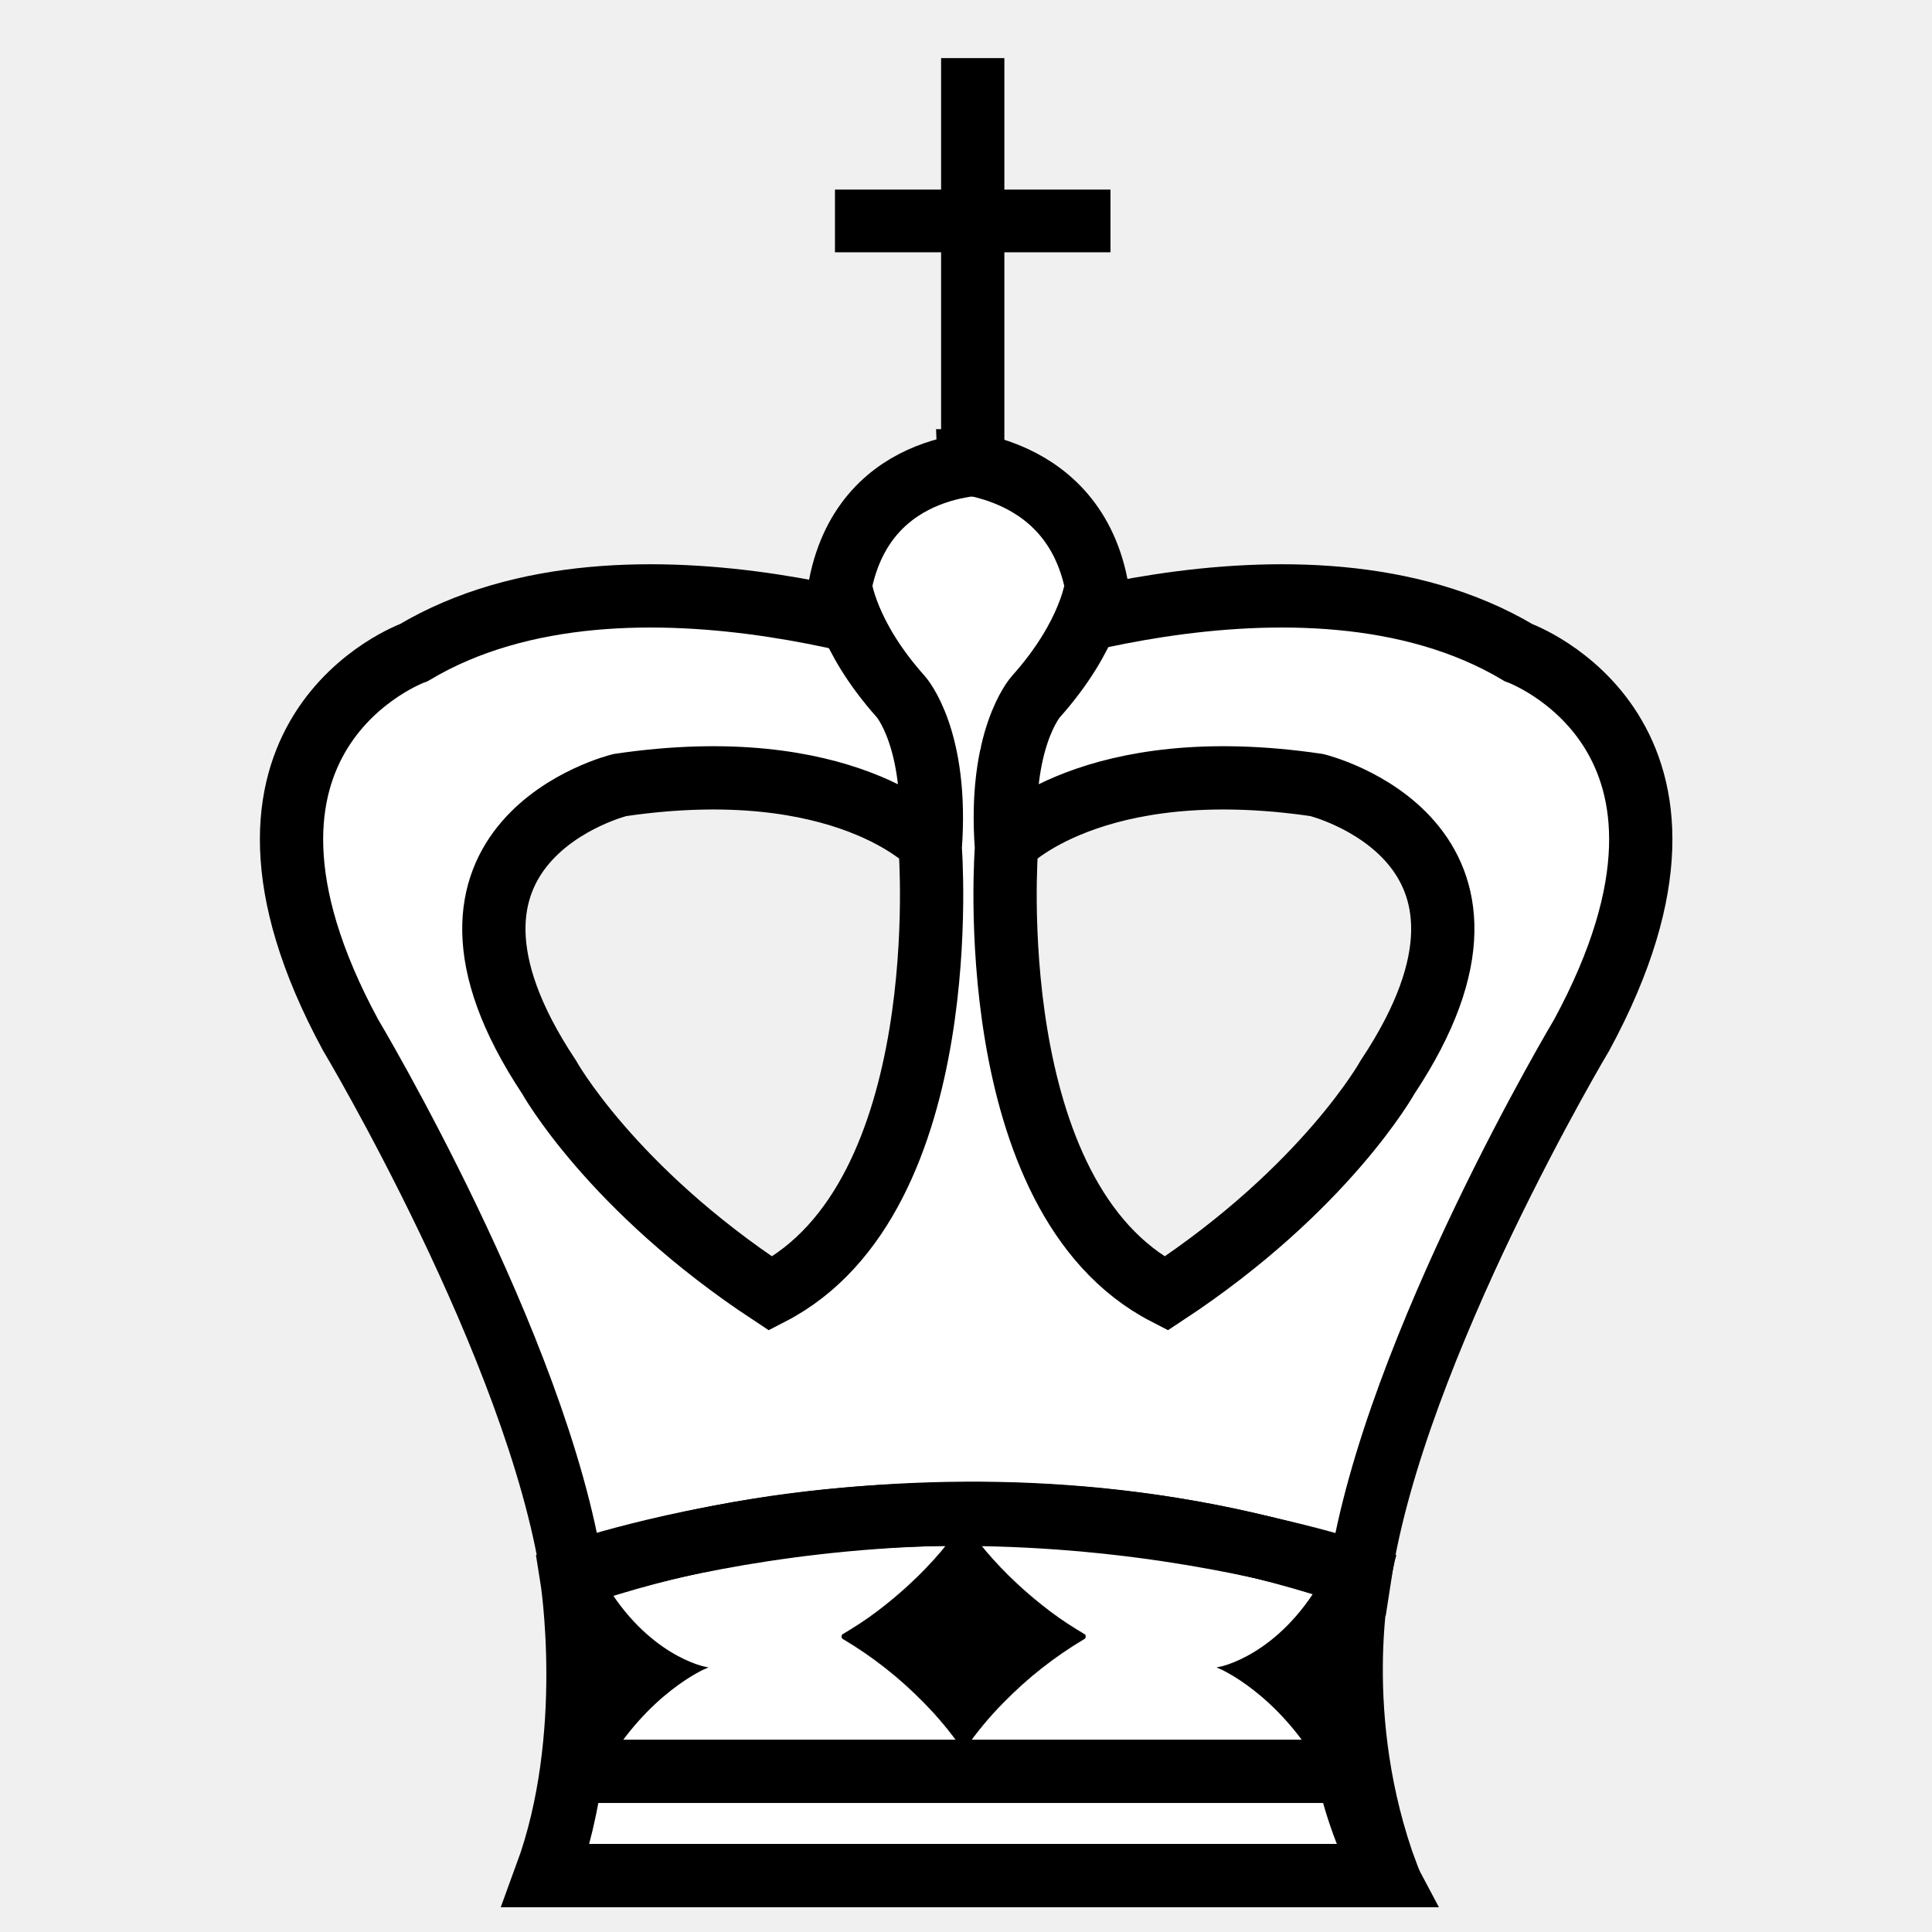
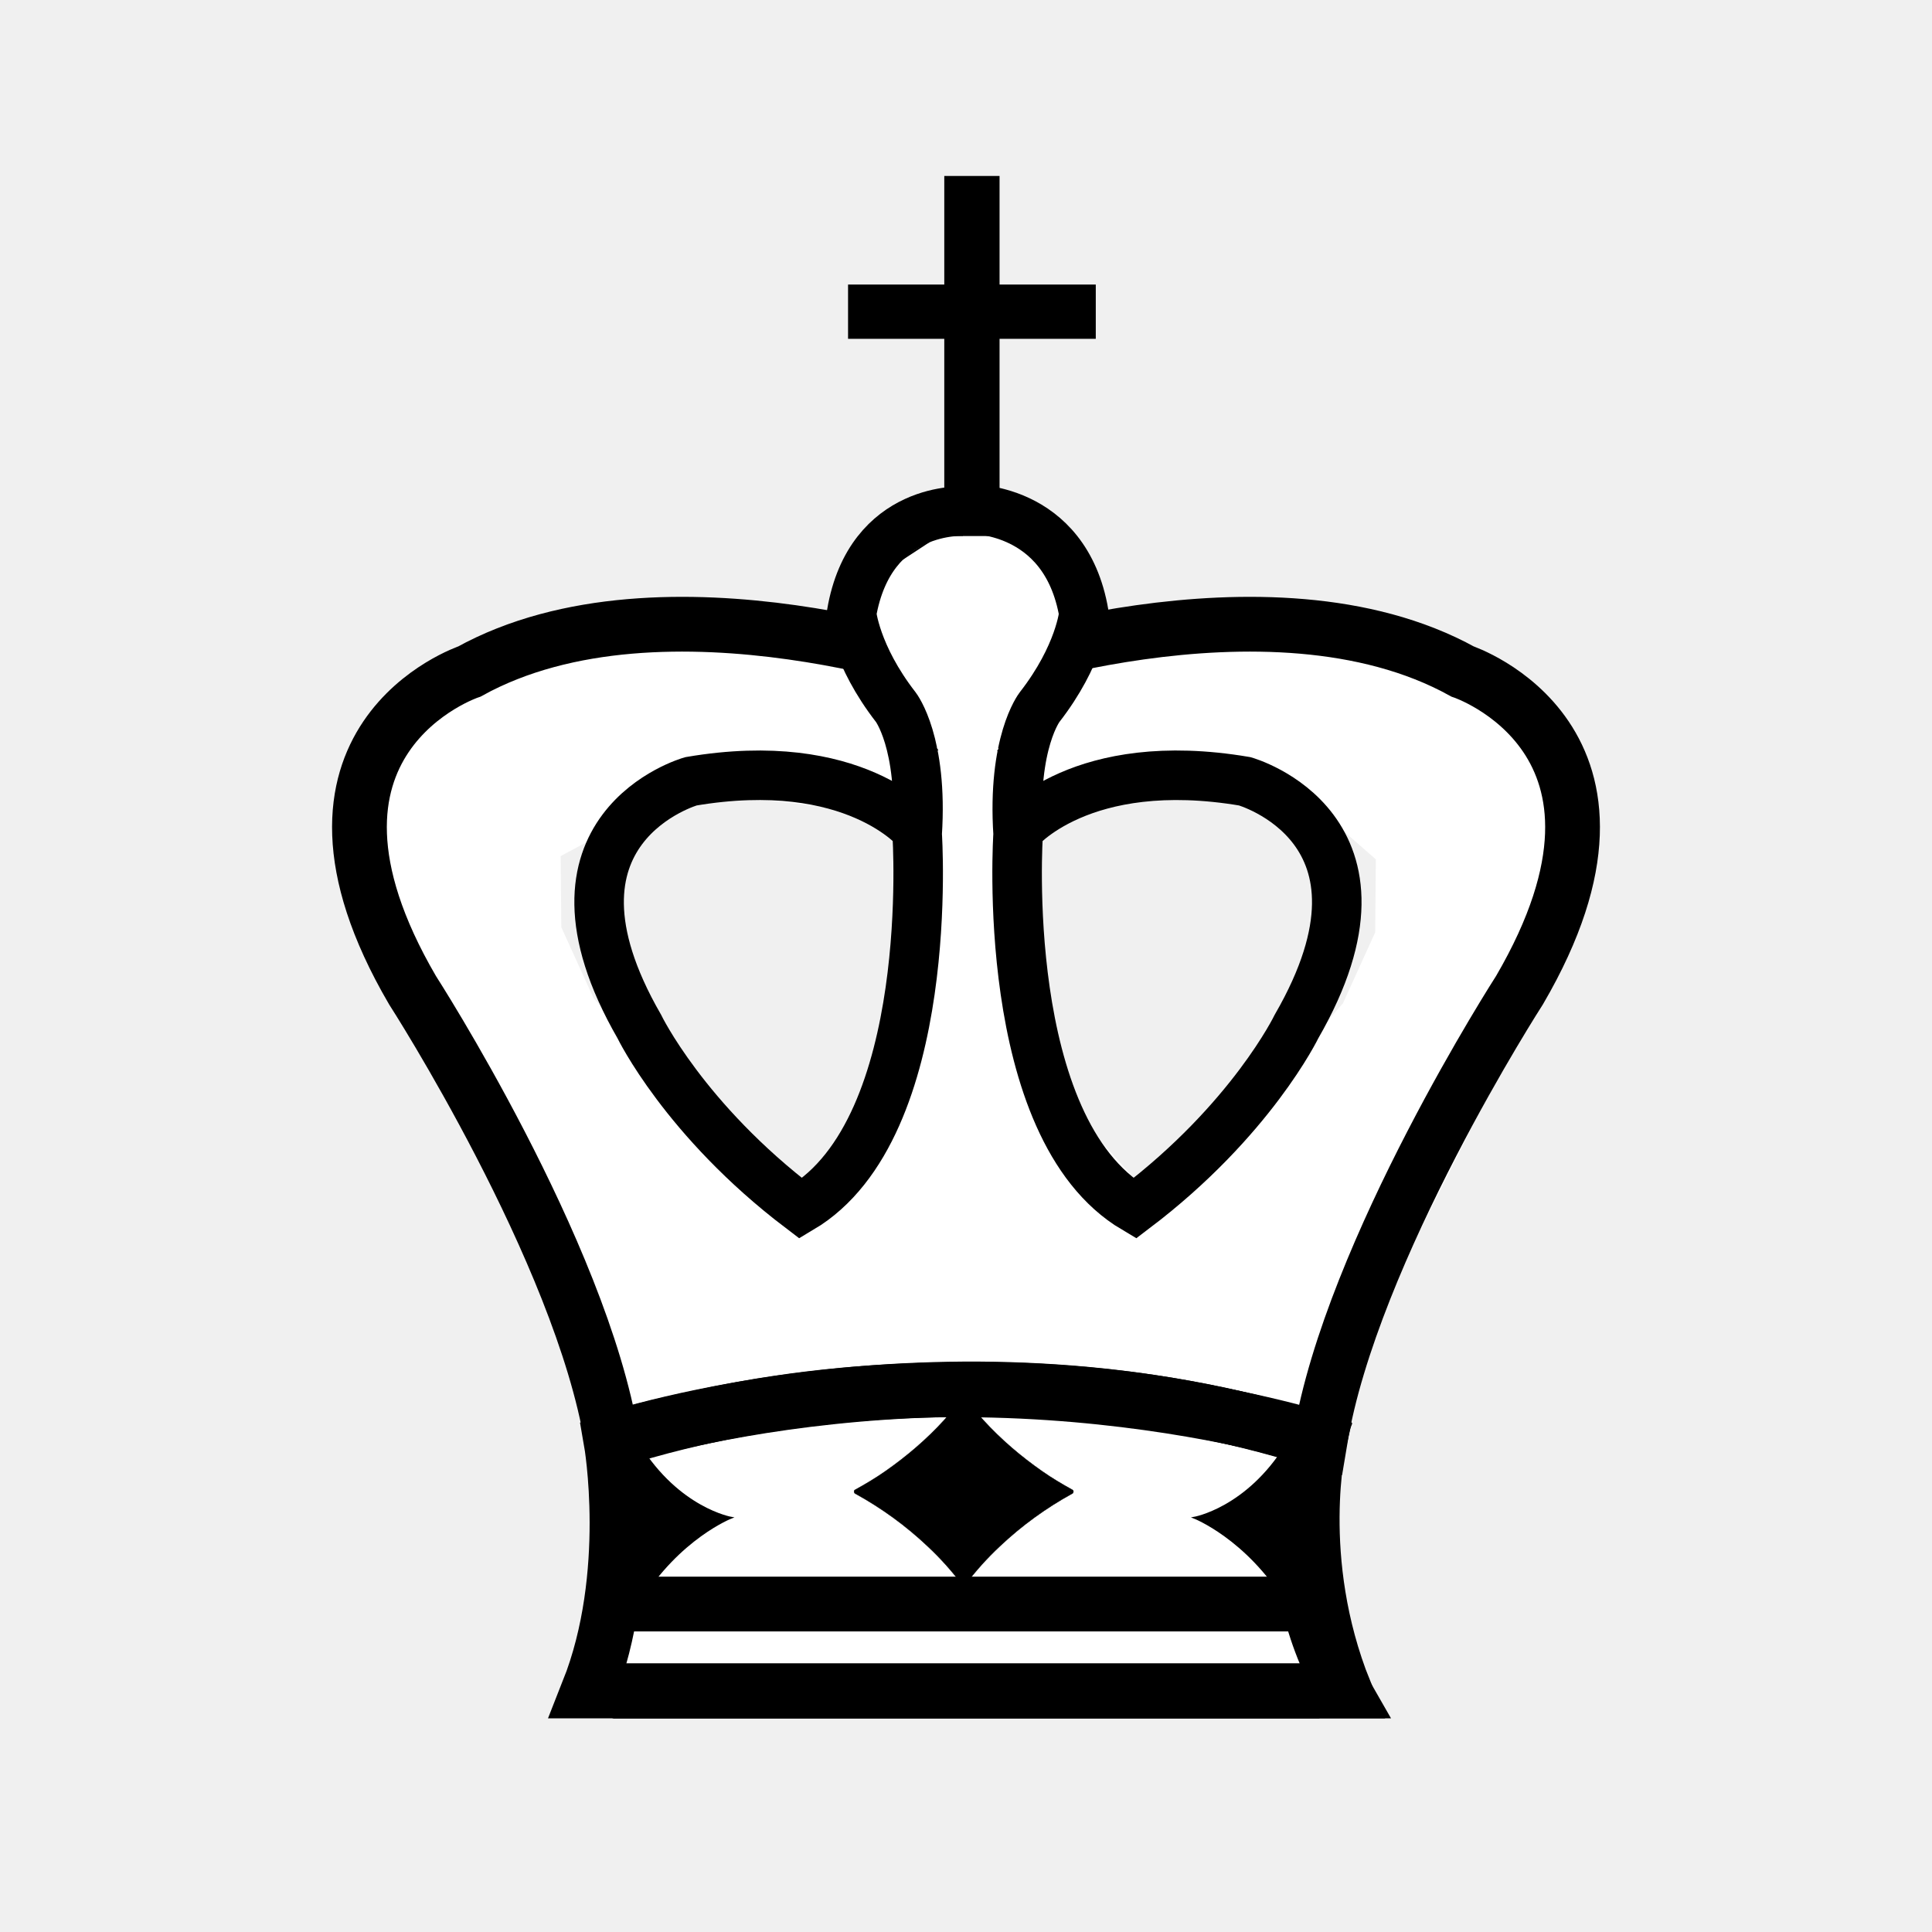
<svg xmlns="http://www.w3.org/2000/svg" width="64px" height="64px" id="svg3978" version="1.1">
  <defs id="defs3980" />
  <g id="layer1">
-     <path style="fill:#ffffff;stroke:#ffffff;stroke-width:1px;stroke-linecap:butt;stroke-linejoin:miter;stroke-opacity:1;fill-opacity:1" d="m 26.227,50.565 11.892,-0.643 0.45,-6.943 -4.95,-5.914 0.257,-11.057 -0.643,-2.7 -3.021,0.386 0.9,9.642 c 0,0 -0.129,7.521 -3.214,8.55 -3.086,1.029 -3.086,1.029 -3.086,1.029 z" id="path3943" />
-     <path style="fill:#ffffff;fill-opacity:1;stroke:#ffffff;stroke-width:1px;stroke-linecap:butt;stroke-linejoin:miter;stroke-opacity:1" d="m 36.02,20.814 10.028,-1.093 6.814,3.536 1.736,3.728 -2.186,7.778 -5.593,12.021 -1.414,5.85 -7.2,-1.671 0.707,-8.164 4.548,-4.209 2.844,-3.504 1.258,-2.985 0.027,-3.25 -2.336,-2.209 -2.549,-0.62 -4.009,0.031 -3.255,0.869 -2.25,1.221 0.311,-3.535 z" id="path3923-9" />
-     <path style="fill:#ffffff;fill-opacity:1;stroke:#ffffff;stroke-width:1px;stroke-linecap:butt;stroke-linejoin:miter;stroke-opacity:1" d="m 28.156,20.609 -10.028,-1.093 -6.814,3.536 -1.736,3.728 2.186,7.778 5.593,12.021 1.414,5.85 7.2,-1.671 -0.707,-8.164 -4.548,-4.209 -2.844,-3.504 -1.258,-2.985 -0.027,-3.25 4.885,-2.828 7.264,0.9 2.25,1.221 -0.311,-3.535 z" id="path3923" />
-     <path style="fill:#ffffff;stroke:#000000;stroke-width:2.096;stroke-linecap:butt;stroke-linejoin:miter;stroke-miterlimit:4;stroke-opacity:1;stroke-dasharray:none;fill-opacity:1" d="m 19.019,62.132 26.938,0 C 44.008,56.892 45.025,52.194 45.025,52.194 31.775,47.627 18.988,52.128 18.988,52.128" id="path2985-6" />
-     <path style="fill:none;fill-opacity:1;stroke:#000000;stroke-width:0.07px;stroke-linecap:butt;stroke-linejoin:miter;stroke-opacity:1" d="m 26.027,20.223 -11.338,0.498 -4.795,5.782 1.698,7.526 5.045,9.869 2.048,6.978 2.048,1.246 10.789,-2.044 12.337,1.645 2.597,-1.794 0.849,-6.828 5.944,-10.567 1.399,-6.679 -7.642,-5.732 -10.04,0.05 -5.894,1.146 z" id="path4164" />
-     <path style="fill:none;stroke:#000000;stroke-width:2.096;stroke-linecap:butt;stroke-linejoin:miter;stroke-miterlimit:4;stroke-opacity:1;stroke-dasharray:none" d="m 45.027,62.132 -26.938,0 c 1.699,-4.627 0.841,-9.915 0.841,-9.915 13.25,-4.567 26.128,-0.089 26.128,-0.089 1.148,-7.482 7.342,-17.849 7.342,-17.849 5.394,-9.969 -2.098,-12.66 -2.098,-12.66 -7.193,-4.286 -18.381,0.1 -18.381,0.1" id="path2985-6-3" />
-     <path style="fill:none;stroke:#000000;stroke-width:2.096;stroke-linecap:butt;stroke-linejoin:miter;stroke-miterlimit:4;stroke-opacity:1;stroke-dasharray:none" d="m 18.983,62.132 26.938,0 c -2.79,-5.24 -1.023,-9.961 -1.023,-9.961 -13.25,-4.567 -25.946,-0.043 -25.946,-0.043 -1.148,-7.482 -7.342,-17.849 -7.342,-17.849 -5.394,-9.969 2.098,-12.66 2.098,-12.66 7.193,-4.286 18.381,0.1 18.381,0.1" id="path2985-6-3-4" />
-     <path style="fill:#ffffff;fill-opacity:1;stroke:#000000;stroke-width:0.07px;stroke-linecap:butt;stroke-linejoin:miter;stroke-opacity:1" d="m 32.231,15.328 -4.062,2.872 0.494,3.524 2.207,2.996 3.497,0.035 2.296,-3.983 -1.236,-3.753 z" id="path4722" />
-     <path style="fill:none;fill-opacity:1;stroke:#000000;stroke-width:0.07px;stroke-linecap:butt;stroke-linejoin:miter;stroke-opacity:1" d="m 29.773,27.251 -9.34,-1.296 -4.096,3.788 0.899,5.283 4.545,4.486 3.397,2.741 3.546,-2.542 1.948,-7.925 z" id="path4162" />
-     <path style="fill:none;stroke:#000000;stroke-width:2.096;stroke-linecap:butt;stroke-linejoin:miter;stroke-miterlimit:4;stroke-opacity:1;stroke-dasharray:none" d="m 32.967,15.352 c 0,0 -4.289,-0.254 -5.135,4.039 0,0 0.173,1.636 2.012,3.691 0,0 1.242,1.391 0.97,5.003 0,0 0.908,11.577 -5.286,14.767 C 20.233,39.363 18.185,35.675 18.185,35.675 c -5.195,-7.825 2.348,-9.669 2.348,-9.669 7.442,-1.097 10.289,1.944 10.289,1.944" id="path3142" />
-     <path style="fill:none;stroke:#000000;stroke-width:2.096;stroke-linecap:butt;stroke-linejoin:miter;stroke-miterlimit:4;stroke-opacity:1;stroke-dasharray:none" d="m 19.269,58.678 25.712,0" id="path3202" />
-     <path style="fill:none;stroke:#000000;stroke-width:2.077;stroke-linecap:butt;stroke-linejoin:miter;stroke-miterlimit:4;stroke-opacity:1;stroke-dasharray:none" d="m 27.659,7.319 9.127,0" id="path3974" />
-     <path style="fill:#000000;fill-opacity:1;stroke:#000000;stroke-width:0.059px;stroke-linecap:butt;stroke-linejoin:miter;stroke-opacity:1" d="m 43.787,58.593 c -1.457,-2.541 -3.386,-3.347 -3.386,-3.347 0,0 1.948,-0.356 3.405,-2.897" id="path5518-5-82" />
-     <path style="fill:#000000;fill-opacity:1;stroke:#000000;stroke-width:0.059px;stroke-linecap:butt;stroke-linejoin:miter;stroke-opacity:1" d="m 19.981,58.593 c 1.457,-2.541 3.386,-3.347 3.386,-3.347 0,0 -1.948,-0.356 -3.405,-2.897" id="path5518-5-82-2" />
-     <path style="fill:#000000;fill-opacity:1;stroke:#000000;stroke-width:0.011;stroke-miterlimit:4;stroke-opacity:1;stroke-dasharray:none" d="m 31.876,50.431 c -0.056,0.068 -0.018,0.183 -0.029,0.272 0,2.403 0,4.806 0,7.21 0.006,0.093 0.097,0.084 0.123,0.012 0.389,-0.559 0.815,-1.069 1.272,-1.531 0.819,-0.837 1.718,-1.534 2.663,-2.096 0.059,-0.015 0.081,-0.126 0.02,-0.159 -0.382,-0.228 -0.761,-0.469 -1.125,-0.745 -0.767,-0.578 -1.499,-1.247 -2.156,-2.023 -0.245,-0.3 -0.481,-0.613 -0.711,-0.931 -0.018,-0.022 -0.037,-0.014 -0.059,-0.008 z" id="path5768" />
-     <path style="fill:#000000;fill-opacity:1;stroke:#000000;stroke-width:0.011;stroke-miterlimit:4;stroke-opacity:1;stroke-dasharray:none" d="m 31.967,50.431 c 0.056,0.068 0.018,0.183 0.029,0.272 0,2.403 0,4.806 0,7.21 -0.007,0.093 -0.097,0.084 -0.123,0.012 -0.389,-0.559 -0.815,-1.069 -1.272,-1.531 -0.819,-0.837 -1.718,-1.534 -2.663,-2.096 -0.059,-0.015 -0.081,-0.126 -0.02,-0.159 0.382,-0.228 0.761,-0.469 1.125,-0.745 0.767,-0.578 1.499,-1.247 2.156,-2.023 0.245,-0.3 0.481,-0.613 0.711,-0.931 0.018,-0.022 0.037,-0.014 0.059,-0.008 z" id="path5768-0" />
-     <path style="fill:none;fill-opacity:1;stroke:#000000;stroke-width:0.07px;stroke-linecap:butt;stroke-linejoin:miter;stroke-opacity:1" d="m 33.619,27.7 8.791,-2.193 5.295,3.738 -0.799,5.582 -5.844,7.128 -3.097,0.797 -3.546,-6.081 z" id="path4166" />
-     <path style="fill:none;stroke:#000000;stroke-width:2.096;stroke-linecap:butt;stroke-linejoin:miter;stroke-miterlimit:4;stroke-opacity:1;stroke-dasharray:none" d="m 31.048,15.265 c 0,0 4.429,-0.167 5.275,4.126 0,0 -0.173,1.636 -2.012,3.691 0,0 -1.242,1.391 -0.97,5.003 0,0 -0.908,11.577 5.286,14.767 5.295,-3.489 7.342,-7.177 7.342,-7.177 5.195,-7.825 -2.348,-9.669 -2.348,-9.669 -7.442,-1.097 -10.289,1.944 -10.289,1.944" id="path3142-1" />
-     <path style="fill:none;stroke:#000000;stroke-width:2.096;stroke-linecap:butt;stroke-linejoin:miter;stroke-miterlimit:4;stroke-opacity:1;stroke-dasharray:none" d="m 32.223,15.981 0,-14.056" id="path3204" />
-     <path style="fill:#ffffff;stroke:#ffffff;stroke-width:0.06px;stroke-linecap:butt;stroke-linejoin:miter;stroke-opacity:1" d="m 32.47,24.718 -0.012,0.067 -0.764,-0.034 -0.01,-0.064 z" id="path4724" />
+     <path style="fill:#ffffff;fill-opacity:1;stroke:#ffffff;stroke-width:0.866px;stroke-linecap:butt;stroke-linejoin:miter;stroke-opacity:1" d="m 26.805,46.373 10.692,-0.536 0.405,-5.787 -4.45,-4.93 0.231,-9.216 -0.578,-2.25 -2.716,0.321 0.809,8.037 c 0,0 -0.116,6.269 -2.89,7.127 -2.774,0.857 -2.774,0.857 -2.774,0.857 z" id="path3943" />
+     <path style="fill:#ffffff;fill-opacity:1;stroke:#ffffff;stroke-width:0.866px;stroke-linecap:butt;stroke-linejoin:miter;stroke-opacity:1" d="m 35.61,21.574 9.016,-0.911 6.126,2.947 1.56,3.108 -1.965,6.484 -5.028,10.02 -1.272,4.876 -6.473,-1.393 0.636,-6.805 4.089,-3.509 2.557,-2.921 1.131,-2.488 0.025,-2.709 -2.1,-1.841 -2.292,-0.517 -3.605,0.026 -2.926,0.724 -2.023,1.018 0.28,-2.947 z" id="path3923-9" />
+     <path style="fill:#ffffff;fill-opacity:1;stroke:#ffffff;stroke-width:0.866px;stroke-linecap:butt;stroke-linejoin:miter;stroke-opacity:1" d="m 28.539,21.403 -9.016,-0.911 -6.126,2.947 -1.56,3.108 1.965,6.484 5.028,10.02 1.272,4.876 6.473,-1.393 -0.636,-6.805 -4.089,-3.509 -2.557,-2.921 -1.131,-2.488 -0.025,-2.709 4.392,-2.358 6.531,0.75 2.023,1.018 -0.28,-2.947 z" id="path3923" />
+     <path style="fill:#ffffff;fill-opacity:1;stroke:#000000;stroke-width:1.814;stroke-linecap:butt;stroke-linejoin:miter;stroke-miterlimit:4;stroke-opacity:1;stroke-dasharray:none" d="m 20.324,56.015 24.22,0 C 42.792,51.647 43.706,47.731 43.706,47.731 31.793,43.924 20.296,47.676 20.296,47.676" id="path2985-6" />
+     <path style="fill:none;stroke:#000000;stroke-width:0.06px;stroke-linecap:butt;stroke-linejoin:miter;stroke-opacity:1" d="m 26.625,21.081 -10.194,0.415 -4.311,4.819 1.527,6.274 4.536,8.226 1.841,5.817 1.841,1.039 9.7,-1.703 11.092,1.371 2.335,-1.496 0.763,-5.692 5.344,-8.808 1.257,-5.567 -6.871,-4.778 -9.027,0.042 -5.299,0.956 z" id="path4164" />
+     <path style="fill:none;stroke:#000000;stroke-width:1.814;stroke-linecap:butt;stroke-linejoin:miter;stroke-miterlimit:4;stroke-opacity:1;stroke-dasharray:none" d="m 43.708,56.015 -24.22,0 c 1.528,-3.857 0.756,-8.265 0.756,-8.265 11.913,-3.807 23.492,-0.074 23.492,-0.074 1.032,-6.236 6.601,-14.878 6.601,-14.878 4.85,-8.309 -1.886,-10.553 -1.886,-10.553 -6.467,-3.573 -16.526,0.083 -16.526,0.083" id="path2985-6-3" />
+     <path style="fill:none;stroke:#000000;stroke-width:1.814;stroke-linecap:butt;stroke-linejoin:miter;stroke-miterlimit:4;stroke-opacity:1;stroke-dasharray:none" d="m 20.292,56.015 24.22,0 C 42.003,51.647 43.592,47.712 43.592,47.712 31.679,43.905 20.264,47.676 20.264,47.676 19.232,41.439 13.663,32.798 13.663,32.798 8.813,24.488 15.549,22.245 15.549,22.245 c 6.467,-3.573 16.526,0.083 16.526,0.083" id="path2985-6-3-4" />
+     <path style="fill:#ffffff;fill-opacity:1;stroke:#000000;stroke-width:0.06px;stroke-linecap:butt;stroke-linejoin:miter;stroke-opacity:1" d="m 32.203,17.001 -3.652,2.394 0.445,2.938 1.985,2.497 3.144,0.029 2.064,-3.32 -1.111,-3.129 z" id="path4722" />
+     <path style="fill:none;stroke:#000000;stroke-width:0.056px;stroke-linecap:butt;stroke-linejoin:miter;stroke-opacity:1" d="m 30.108,26.94 -7.204,-1.08 -3.159,3.158 0.693,4.404 3.506,3.739 2.62,2.285 2.735,-2.119 1.502,-6.606 z" id="path4162" />
+     <path style="fill:none;stroke:#000000;stroke-width:1.64;stroke-linecap:butt;stroke-linejoin:miter;stroke-miterlimit:4;stroke-opacity:1;stroke-dasharray:none" d="m 31.952,16.934 c 0,0 -3.127,-0.213 -3.743,3.392 0,0 0.126,1.374 1.466,3.1 0,0 0.905,1.168 0.707,4.202 0,0 0.662,9.724 -3.853,12.403 -3.86,-2.93 -5.352,-6.028 -5.352,-6.028 -3.787,-6.572 1.711,-8.121 1.711,-8.121 5.425,-0.921 7.501,1.633 7.501,1.633" id="path3142" />
+     <path style="fill:none;stroke:#000000;stroke-width:1.814;stroke-linecap:butt;stroke-linejoin:miter;stroke-miterlimit:4;stroke-opacity:1;stroke-dasharray:none" d="m 20.549,53.136 23.118,0" id="path3202" />
+     <path style="fill:none;stroke:#000000;stroke-width:1.798;stroke-linecap:butt;stroke-linejoin:miter;stroke-miterlimit:4;stroke-opacity:1;stroke-dasharray:none" d="m 28.093,10.325 8.206,0" id="path3974" />
+     <path style="fill:#000000;fill-opacity:1;stroke:#000000;stroke-width:0.051px;stroke-linecap:butt;stroke-linejoin:miter;stroke-opacity:1" d="m 42.592,53.065 c -1.31,-2.118 -3.045,-2.79 -3.045,-2.79 0,0 1.751,-0.297 3.061,-2.415" id="path5518-5-82" />
+     <path style="fill:#000000;fill-opacity:1;stroke:#000000;stroke-width:0.051px;stroke-linecap:butt;stroke-linejoin:miter;stroke-opacity:1" d="m 21.189,53.065 c 1.31,-2.118 3.045,-2.79 3.045,-2.79 0,0 -1.751,-0.297 -3.061,-2.415" id="path5518-5-82-2" />
+     <path style="fill:#000000;fill-opacity:1;stroke:#000000;stroke-width:0.01;stroke-miterlimit:4;stroke-opacity:1;stroke-dasharray:none" d="m 31.884,46.261 c -0.051,0.057 -0.016,0.152 -0.026,0.226 0,2.003 0,4.006 0,6.01 0.005,0.077 0.087,0.07 0.111,0.01 0.35,-0.466 0.733,-0.891 1.144,-1.276 0.736,-0.697 1.544,-1.278 2.395,-1.747 0.053,-0.013 0.073,-0.105 0.018,-0.132 -0.344,-0.19 -0.684,-0.391 -1.011,-0.621 -0.689,-0.482 -1.348,-1.039 -1.938,-1.686 -0.22,-0.25 -0.432,-0.511 -0.639,-0.776 -0.016,-0.018 -0.033,-0.012 -0.053,-0.007 z" id="path5768" />
+     <path style="fill:#000000;fill-opacity:1;stroke:#000000;stroke-width:0.01;stroke-miterlimit:4;stroke-opacity:1;stroke-dasharray:none" d="m 31.966,46.261 c 0.051,0.057 0.016,0.152 0.026,0.226 0,2.003 0,4.006 0,6.01 -0.006,0.077 -0.087,0.07 -0.111,0.01 -0.35,-0.466 -0.733,-0.891 -1.144,-1.276 -0.736,-0.697 -1.544,-1.278 -2.395,-1.747 -0.053,-0.013 -0.073,-0.105 -0.018,-0.132 0.344,-0.19 0.684,-0.391 1.011,-0.621 0.689,-0.482 1.348,-1.039 1.938,-1.686 0.22,-0.25 0.432,-0.511 0.639,-0.776 0.016,-0.018 0.033,-0.012 0.053,-0.007 z" id="path5768-0" />
+     <path style="fill:none;stroke:#000000;stroke-width:0.057px;stroke-linecap:butt;stroke-linejoin:miter;stroke-opacity:1" d="m 33.451,27.313 7.002,-1.828 4.217,3.116 -0.637,4.653 -4.655,5.941 -2.467,0.665 -2.825,-5.069 z" id="path4166" />
+     <path style="fill:none;stroke:#000000;stroke-width:1.641;stroke-linecap:butt;stroke-linejoin:miter;stroke-miterlimit:4;stroke-opacity:1;stroke-dasharray:none" d="m 32.053,16.862 c 0,0 3.234,-0.14 3.852,3.465 0,0 -0.126,1.374 -1.469,3.1 0,0 -0.907,1.168 -0.709,4.202 0,0 -0.663,9.723 3.86,12.402 3.867,-2.93 5.362,-6.028 5.362,-6.028 3.794,-6.572 -1.714,-8.121 -1.714,-8.121 -5.435,-0.921 -7.515,1.633 -7.515,1.633" id="path3142-1" />
+     <path style="fill:none;stroke:#000000;stroke-width:1.831;stroke-linecap:butt;stroke-linejoin:miter;stroke-miterlimit:4;stroke-opacity:1;stroke-dasharray:none" d="m 32.196,17.757 0,-11.928" id="path3204" />
+     <path style="fill:#ffffff;stroke:#ffffff;stroke-width:0.082px;stroke-linecap:butt;stroke-linejoin:miter;stroke-opacity:1" d="m 33.011,24.829 -0.03,0.051 -1.856,-0.026 -0.023,-0.049 z" id="path4724" />
  </g>
</svg>
